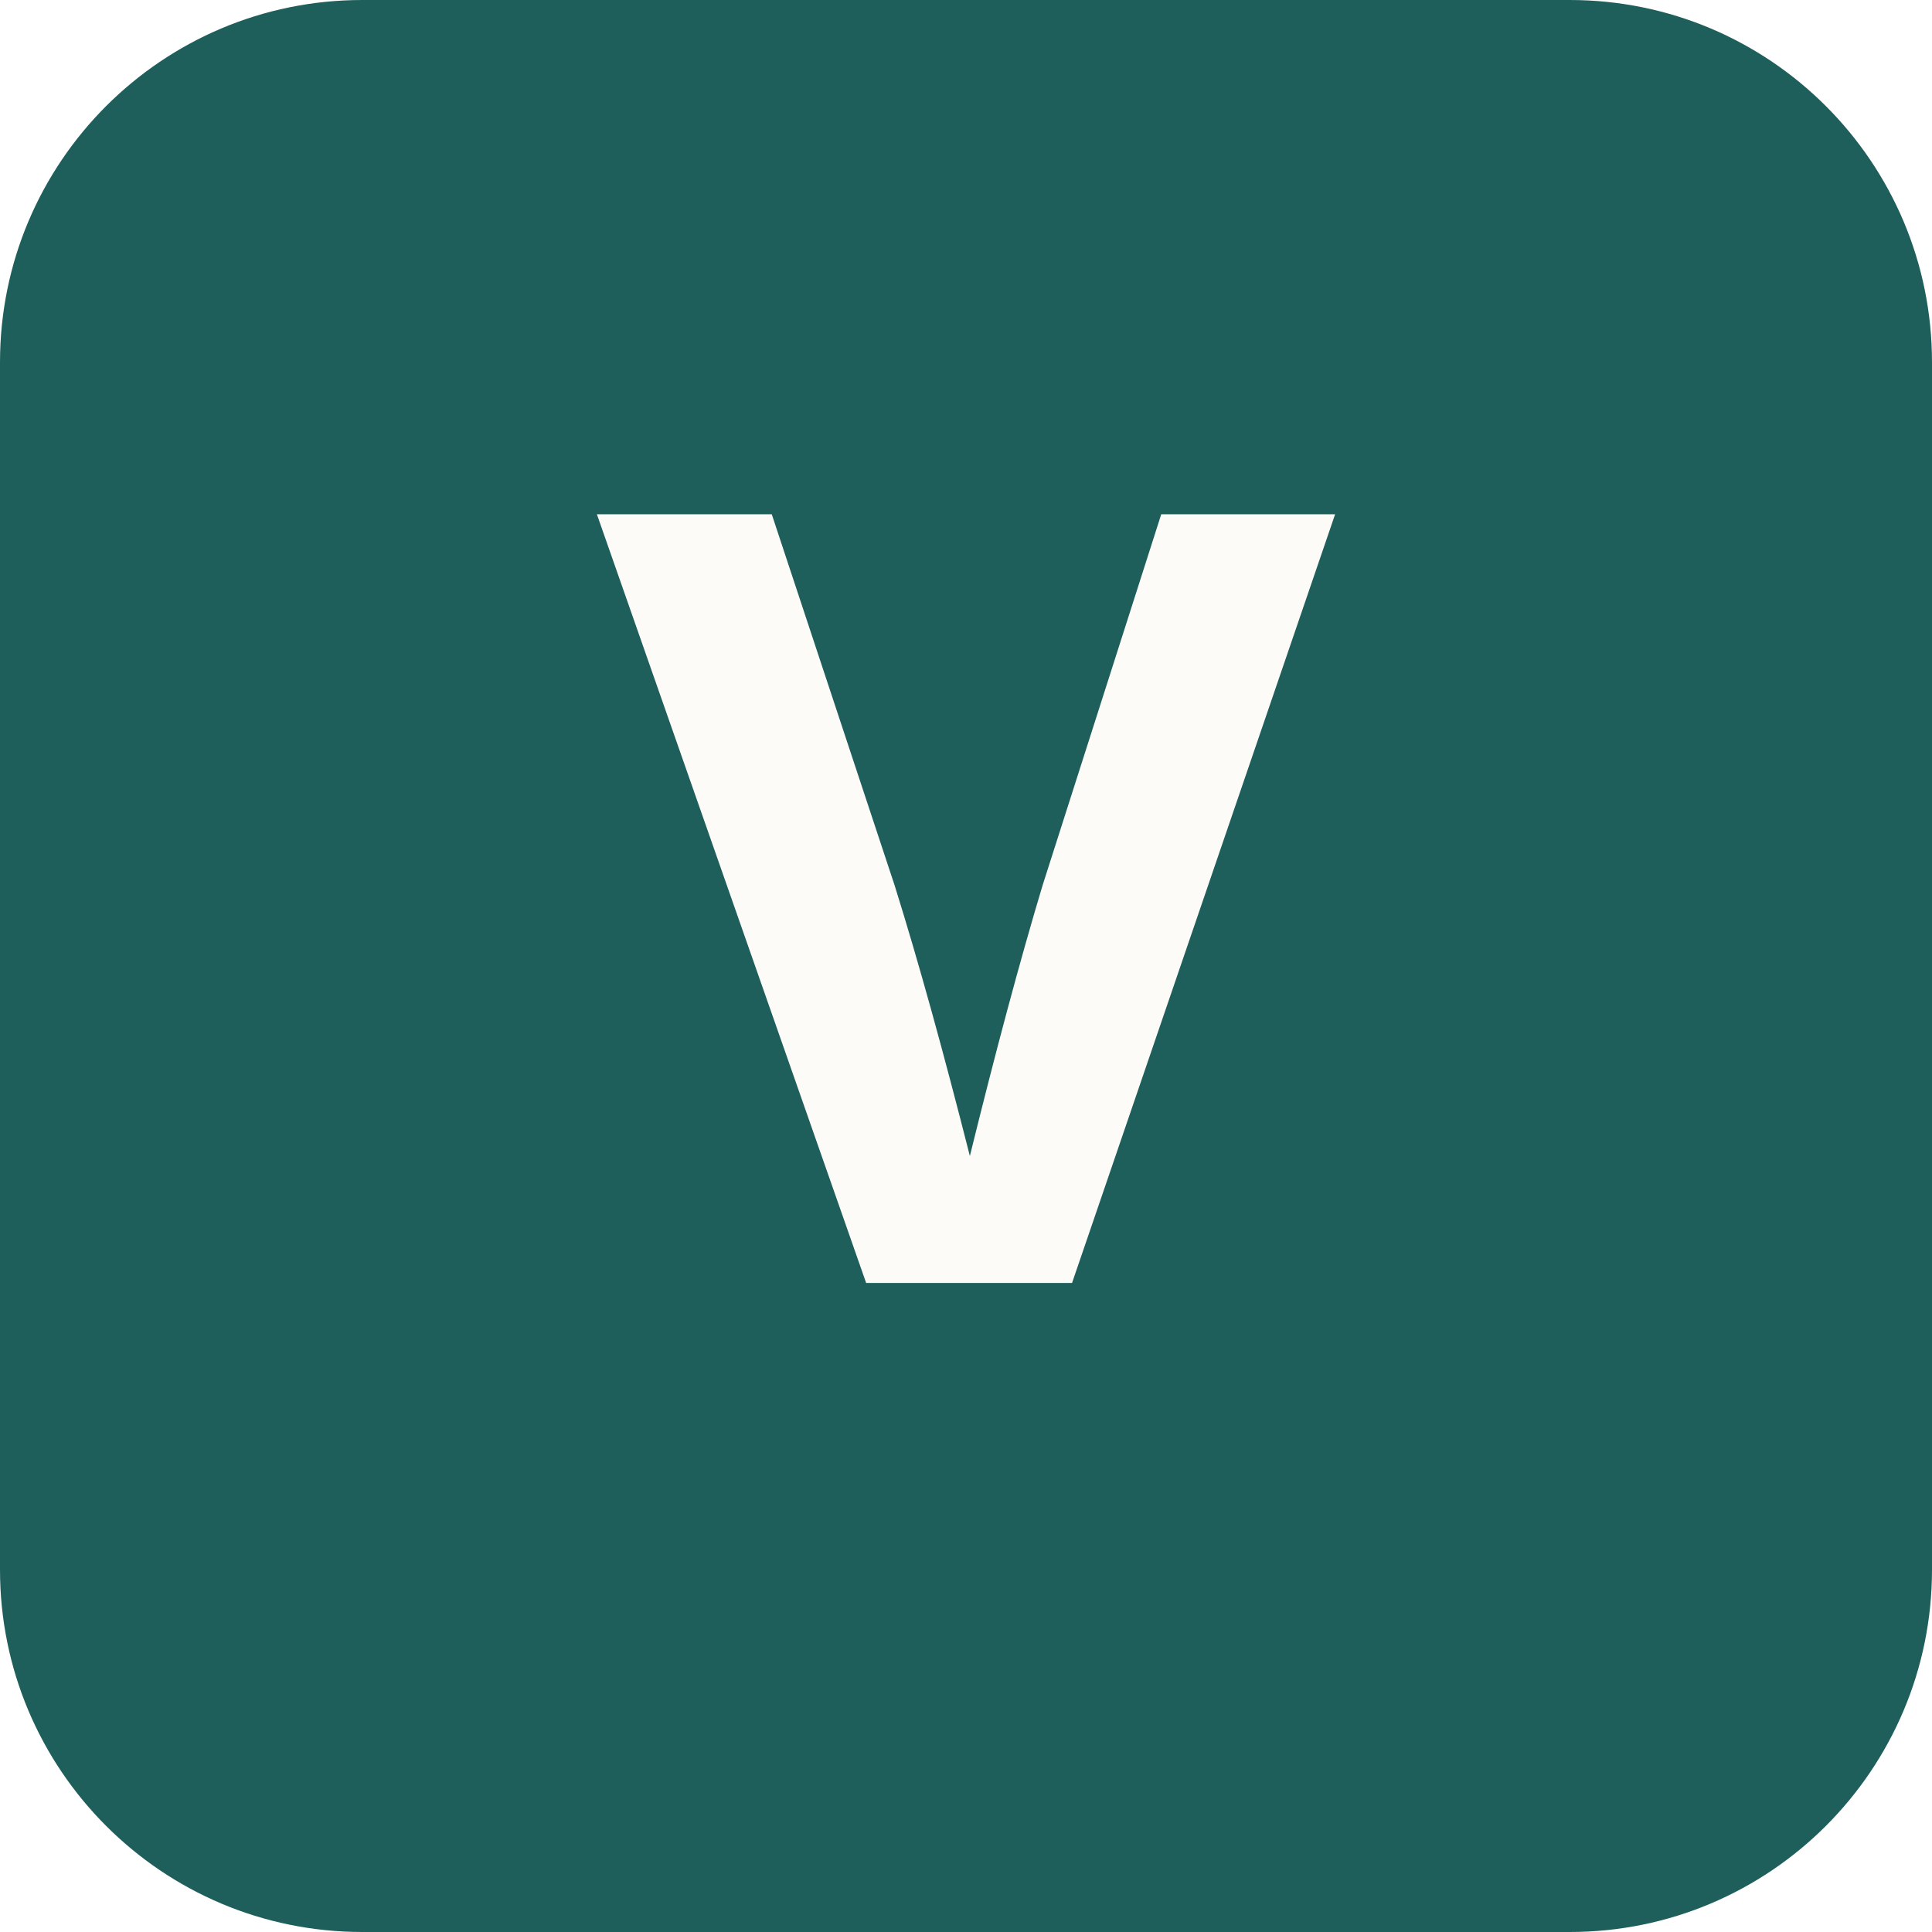
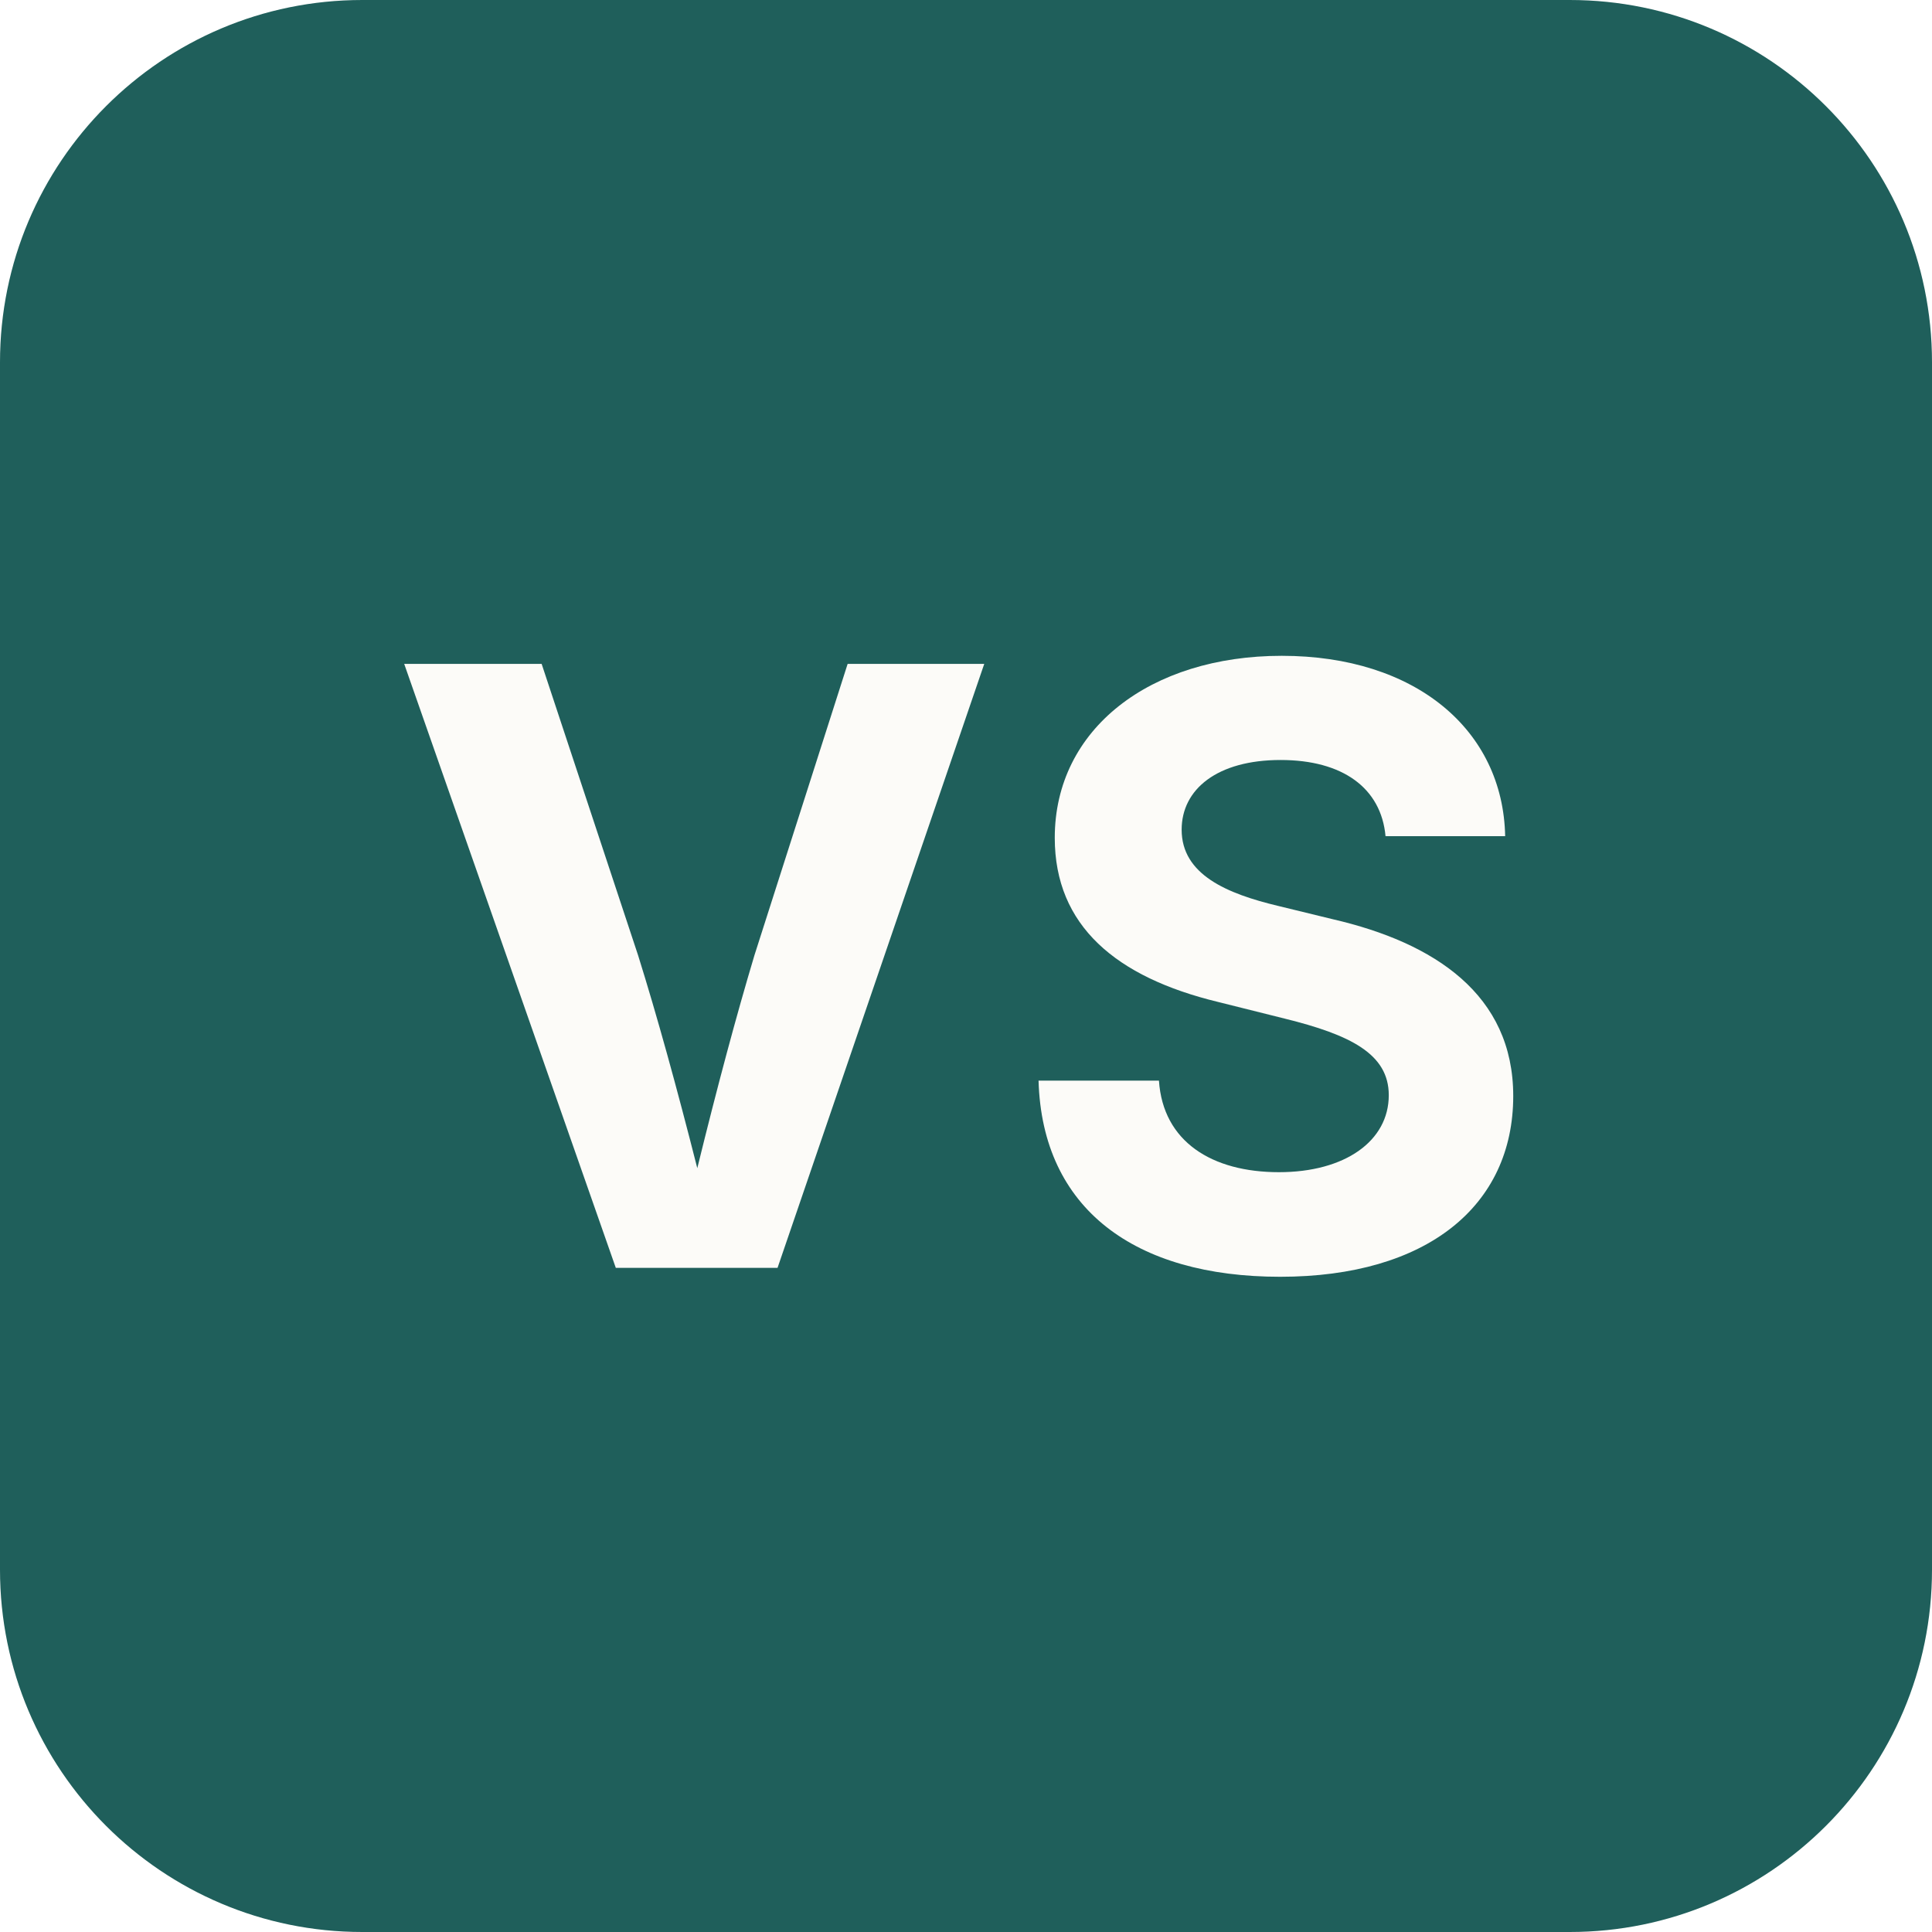
<svg xmlns="http://www.w3.org/2000/svg" viewBox="0 0 512 512">
  <rect width="512" height="512" rx="96" fill="#1F5F5B" />
-   <text x="256" y="340" font-family="-apple-system,BlinkMacSystemFont,'Segoe UI',sans-serif" font-size="280" font-weight="700" fill="#FCFBF8" text-anchor="middle">V</text>
+   <text x="256" y="336" font-family="-apple-system,BlinkMacSystemFont,'Segoe UI',sans-serif" font-size="220" font-weight="700" fill="#FCFBF8" text-anchor="middle">VS</text>
</svg>
